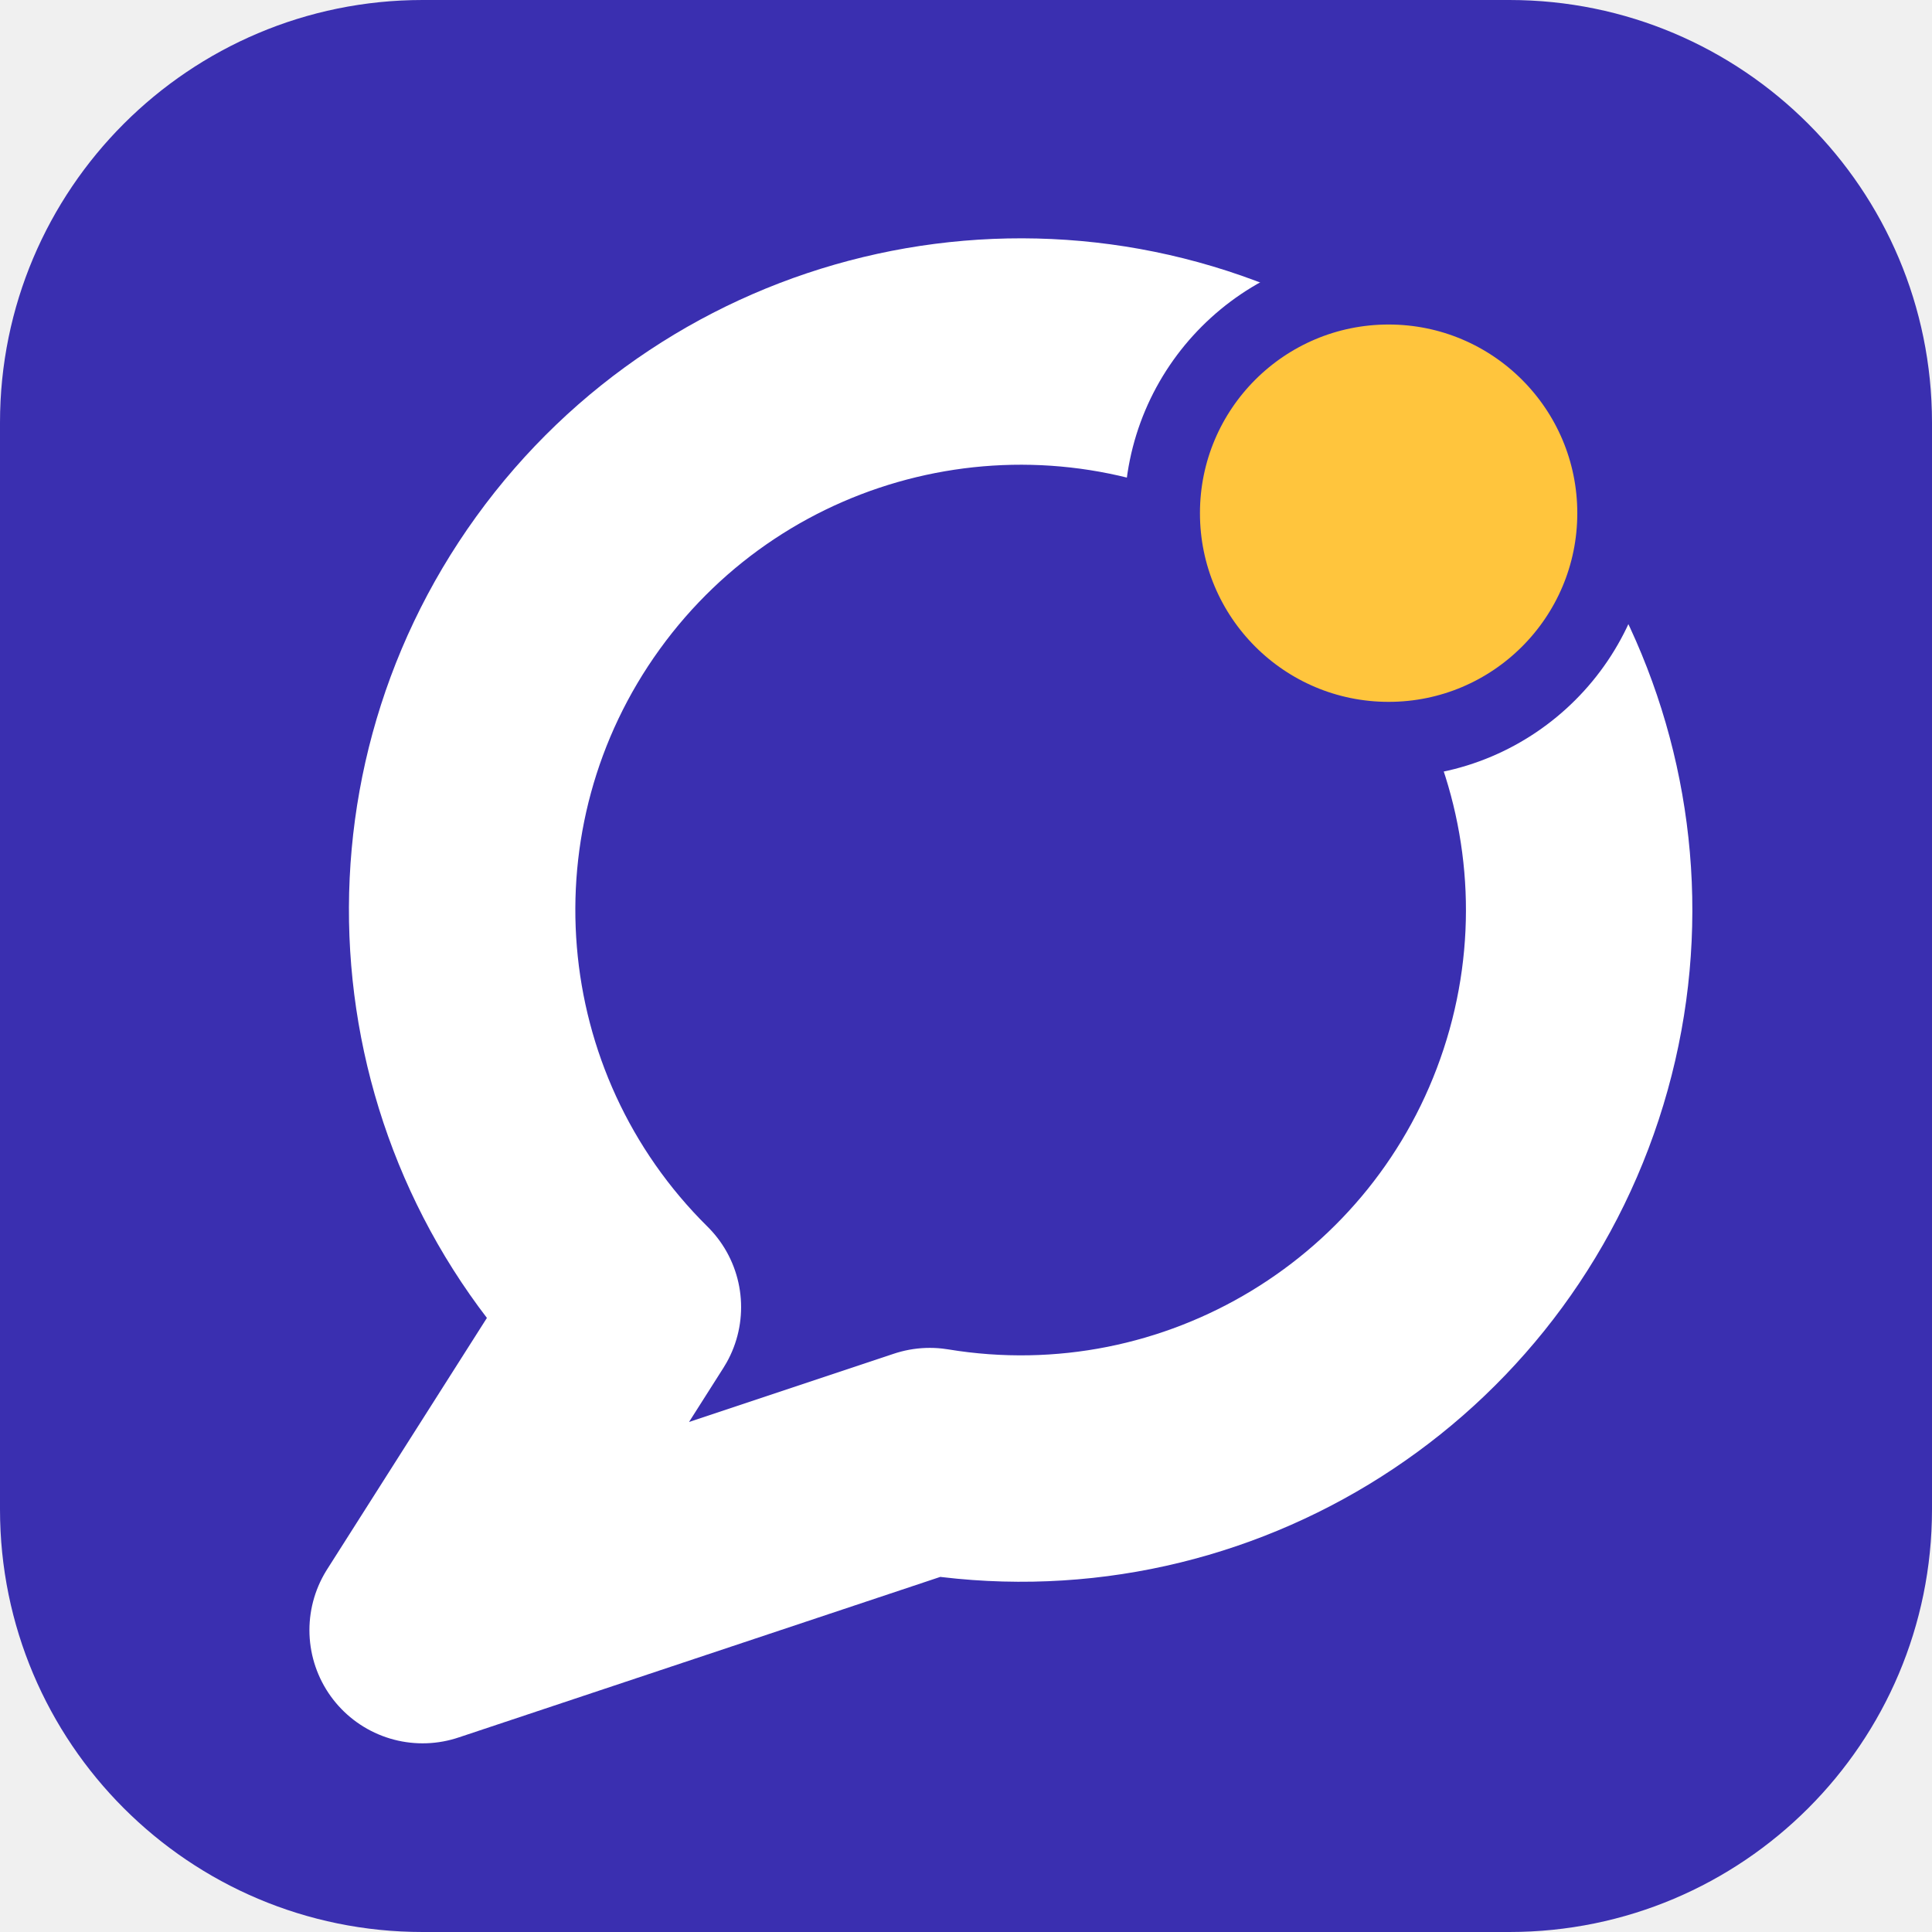
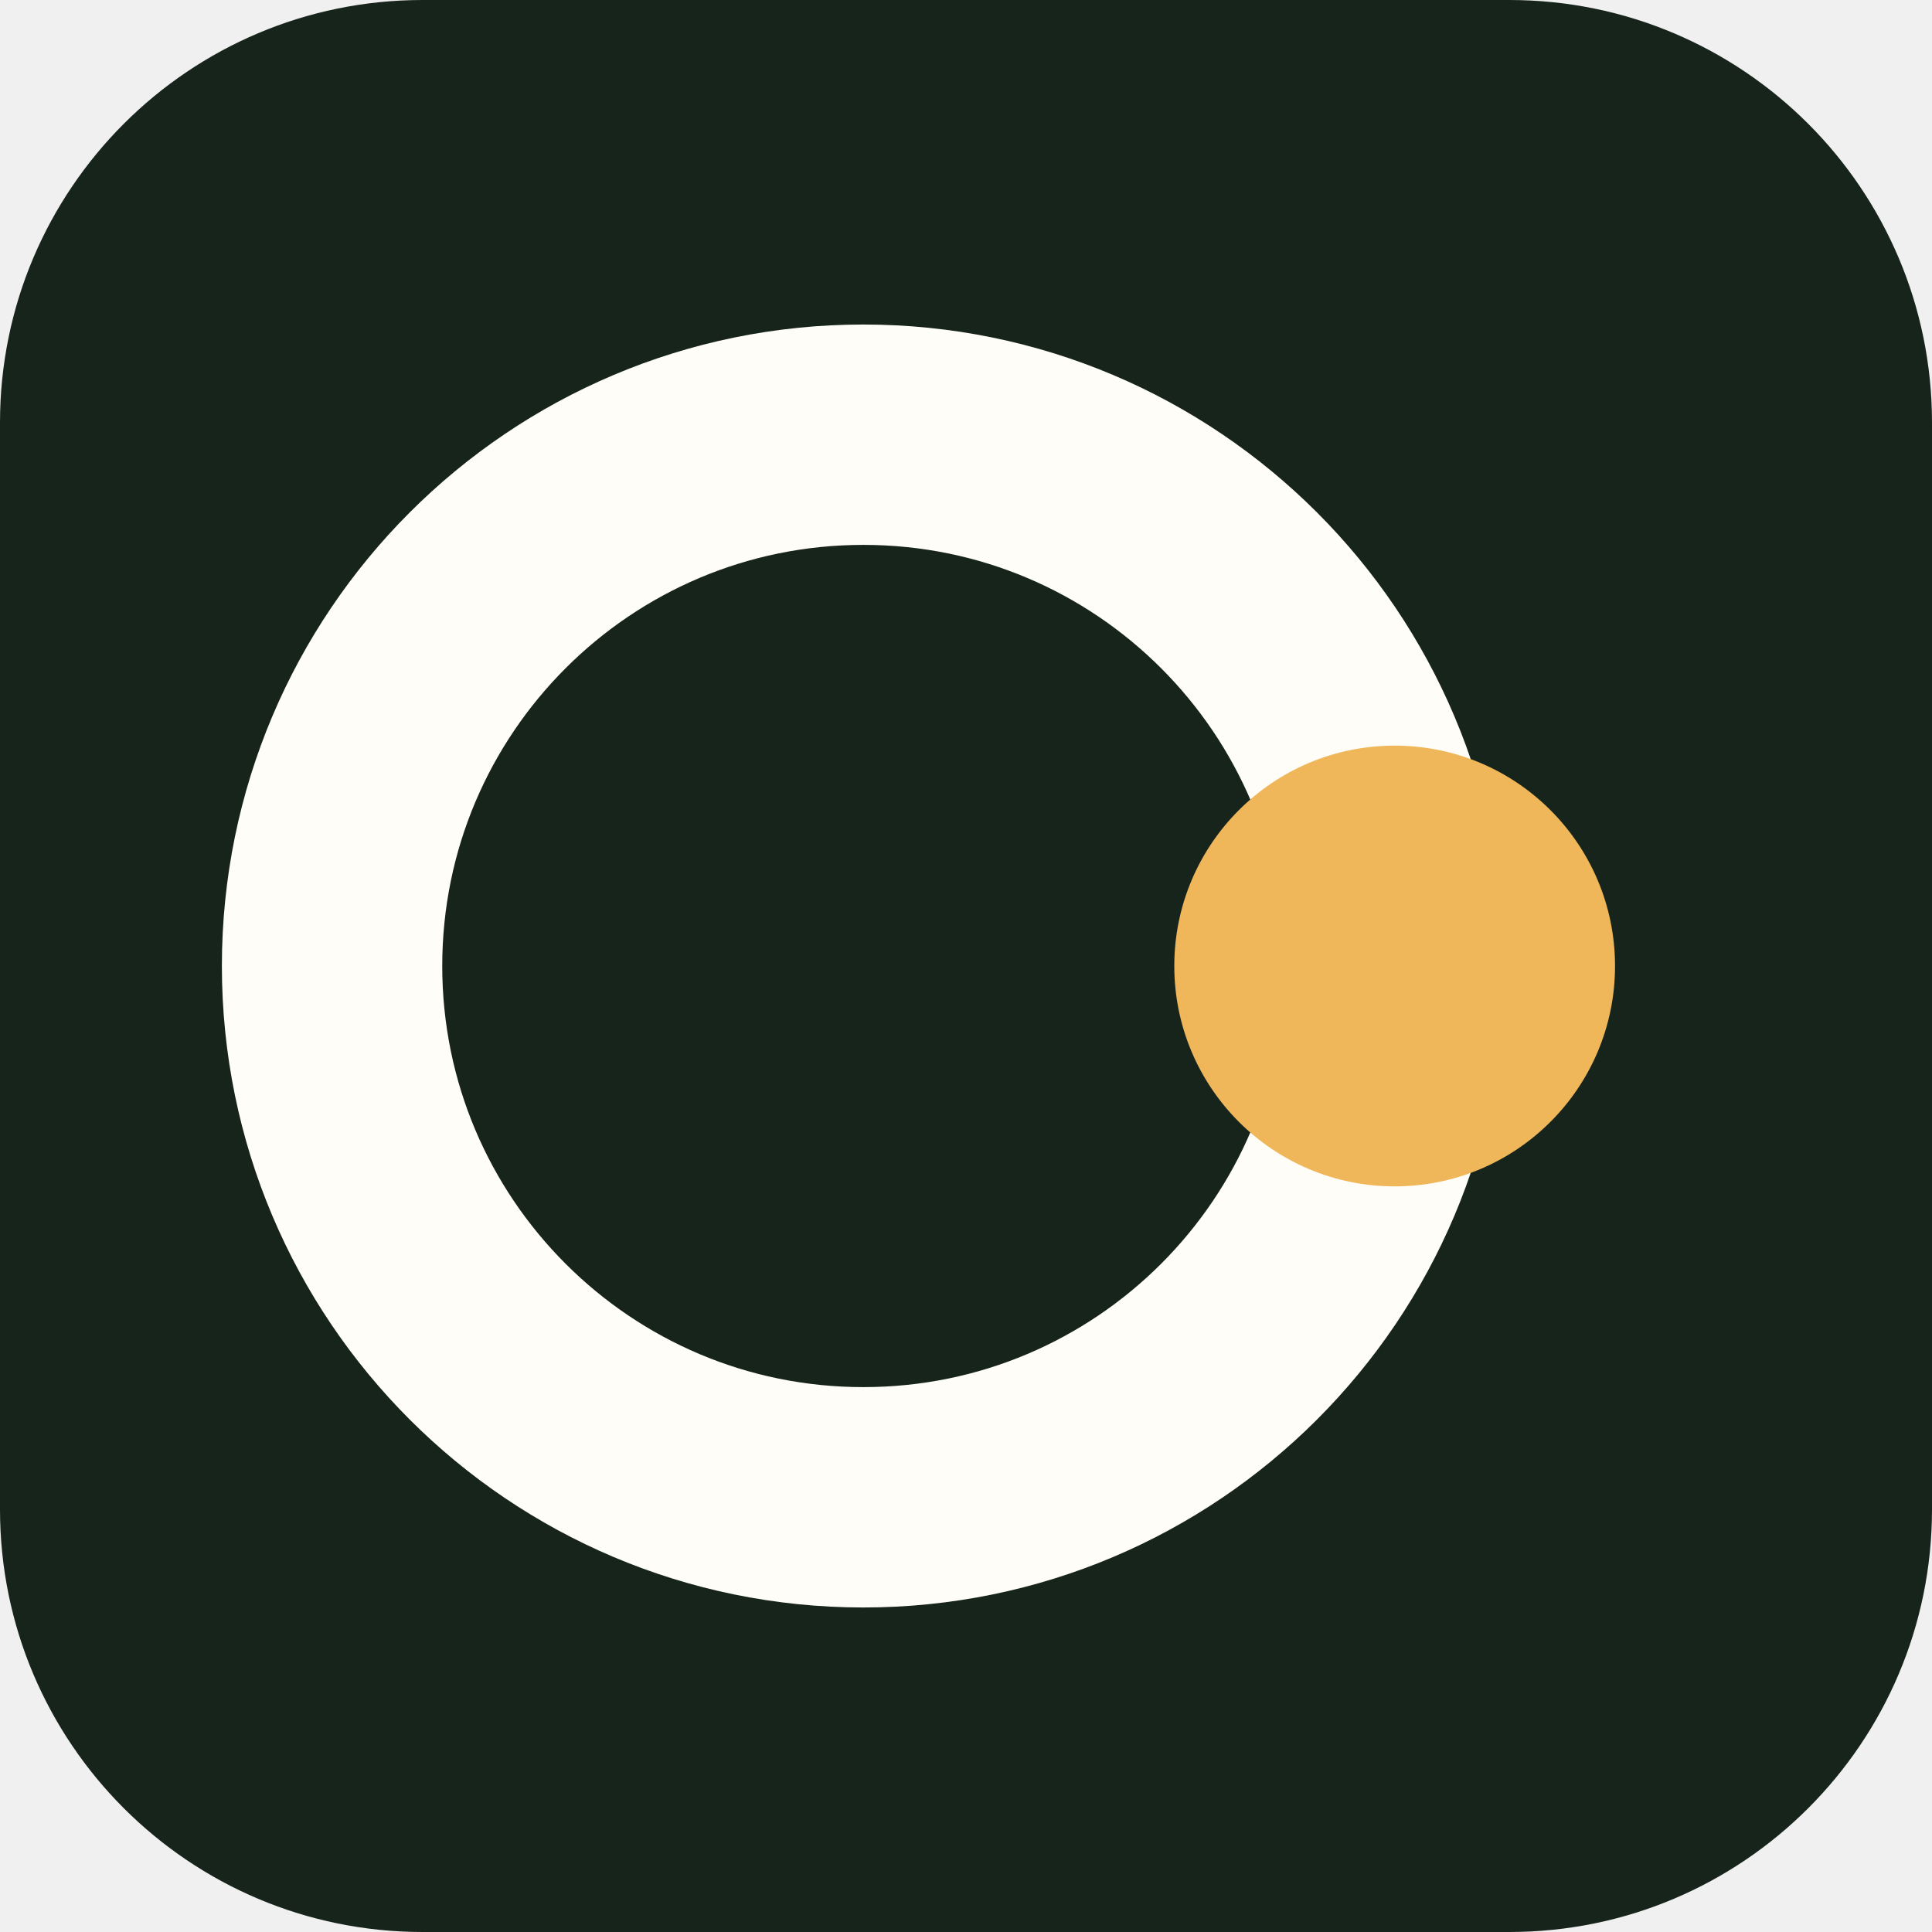
<svg xmlns="http://www.w3.org/2000/svg" viewBox="0 0 64 64">
-   <rect width="64" height="64" rx="14" fill="#3a2fb0" />
-   <path d="M30.8 48.4A18.5 18.5 0 1 0 20.8 43.3L14 54Z" fill="none" stroke="#fff" stroke-width="7.5" stroke-linejoin="round" />
-   <circle cx="46" cy="17" r="7.5" fill="#ffc53d" stroke="#3a2fb0" stroke-width="2.5" />
+   <rect width="64" height="64" rx="14" fill="#17241c" />
+   <path d="M46.2 32a17.6 17.6 0 1 1-35.2 0 17.6 17.6 0 0 1 35.2 0Z" fill="none" stroke="#fffdf7" stroke-width="7.3" />
+   <circle cx="46.2" cy="32" r="7.3" fill="#f0b65a" />
</svg>
